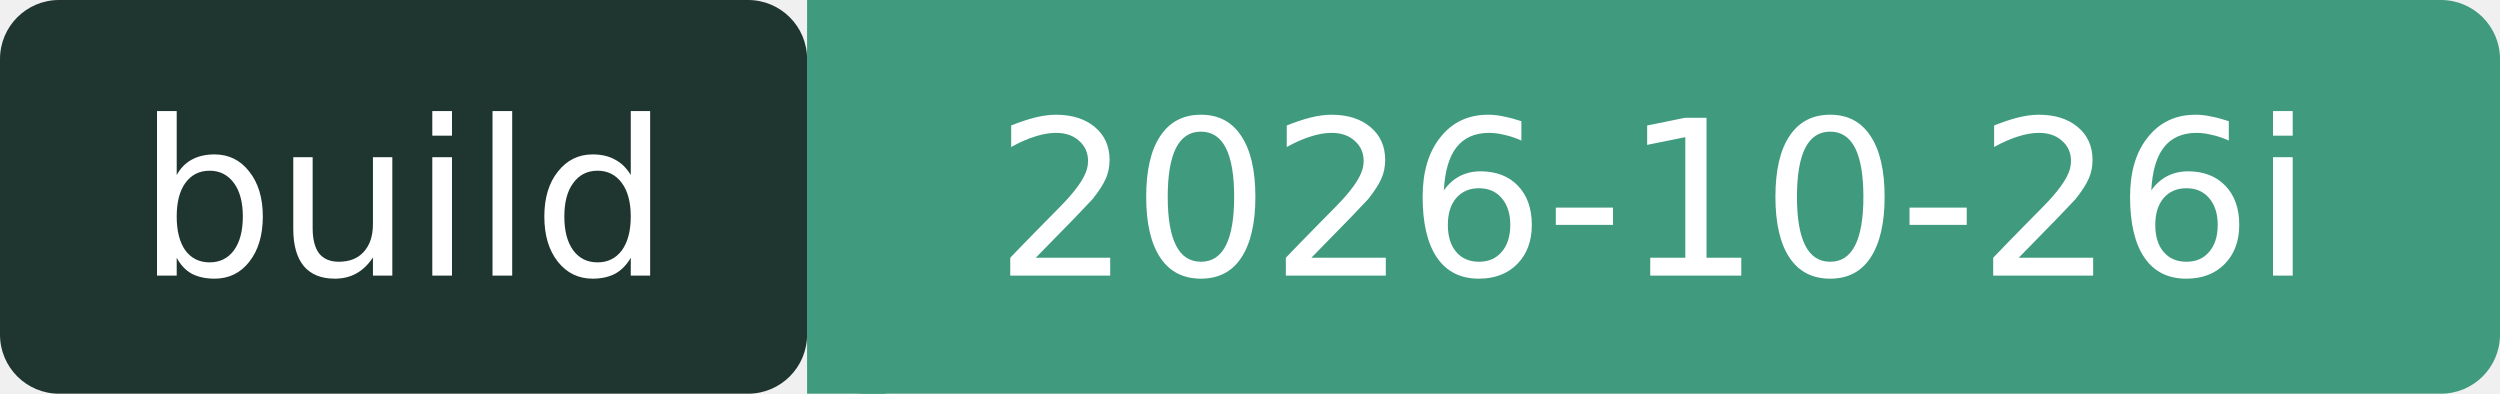
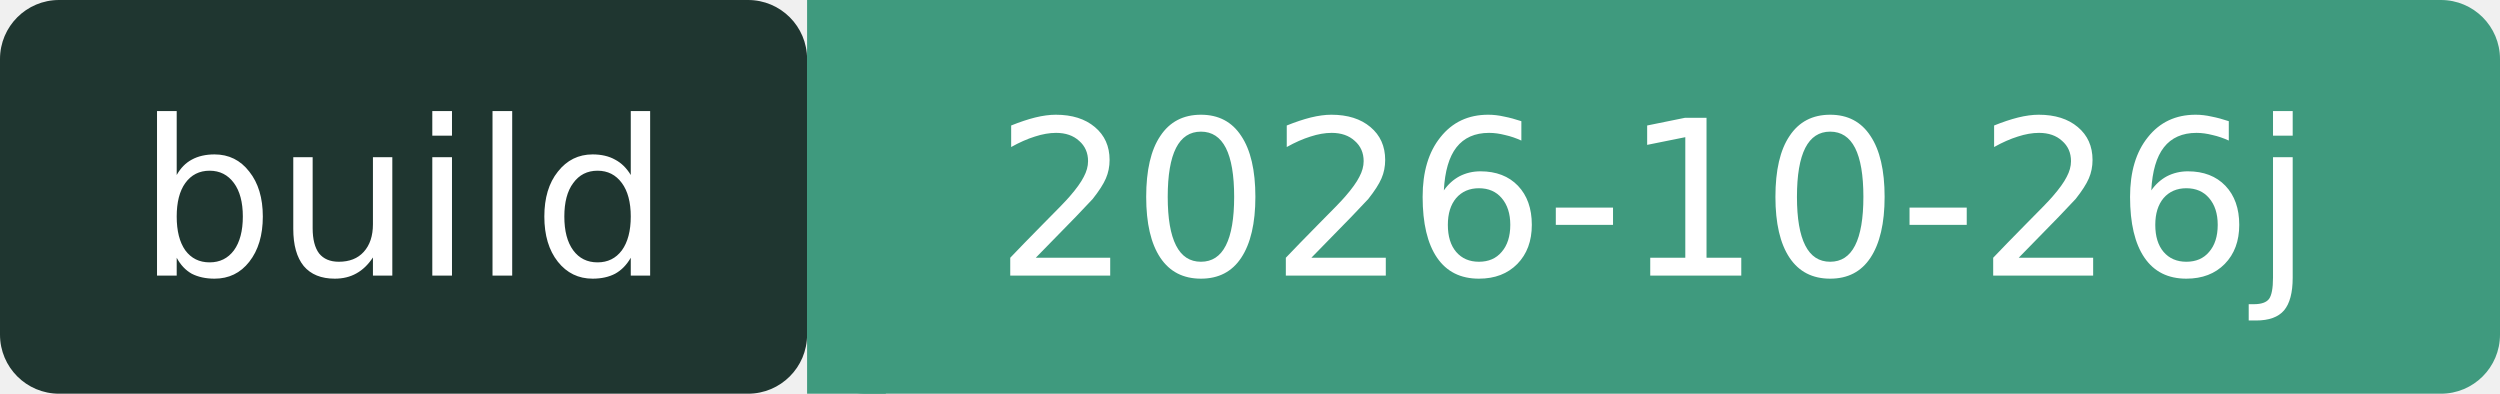
- <svg xmlns="http://www.w3.org/2000/svg" width="127" height="20" role="img" aria-label="build: 2026-10-26i">
+ <svg xmlns="http://www.w3.org/2000/svg" width="127" height="20" role="img" aria-label="build: 2026-10-26j">
  <rect width="41" height="20" rx="3" fill="#1F3630" />
  <rect x="41" width="86" height="20" rx="3" fill="#3F9A7E" />
  <rect x="41" width="4" height="20" fill="#3F9A7E" />
  <g fill="#fff" font-family="Verdana,DejaVu Sans,sans-serif" font-size="11" text-anchor="middle">
    <text x="20.5" y="14">build</text>
-     <text x="84" y="14">2026-10-26i</text>
+     <text x="84" y="14">2026-10-26j</text>
  </g>
</svg>
